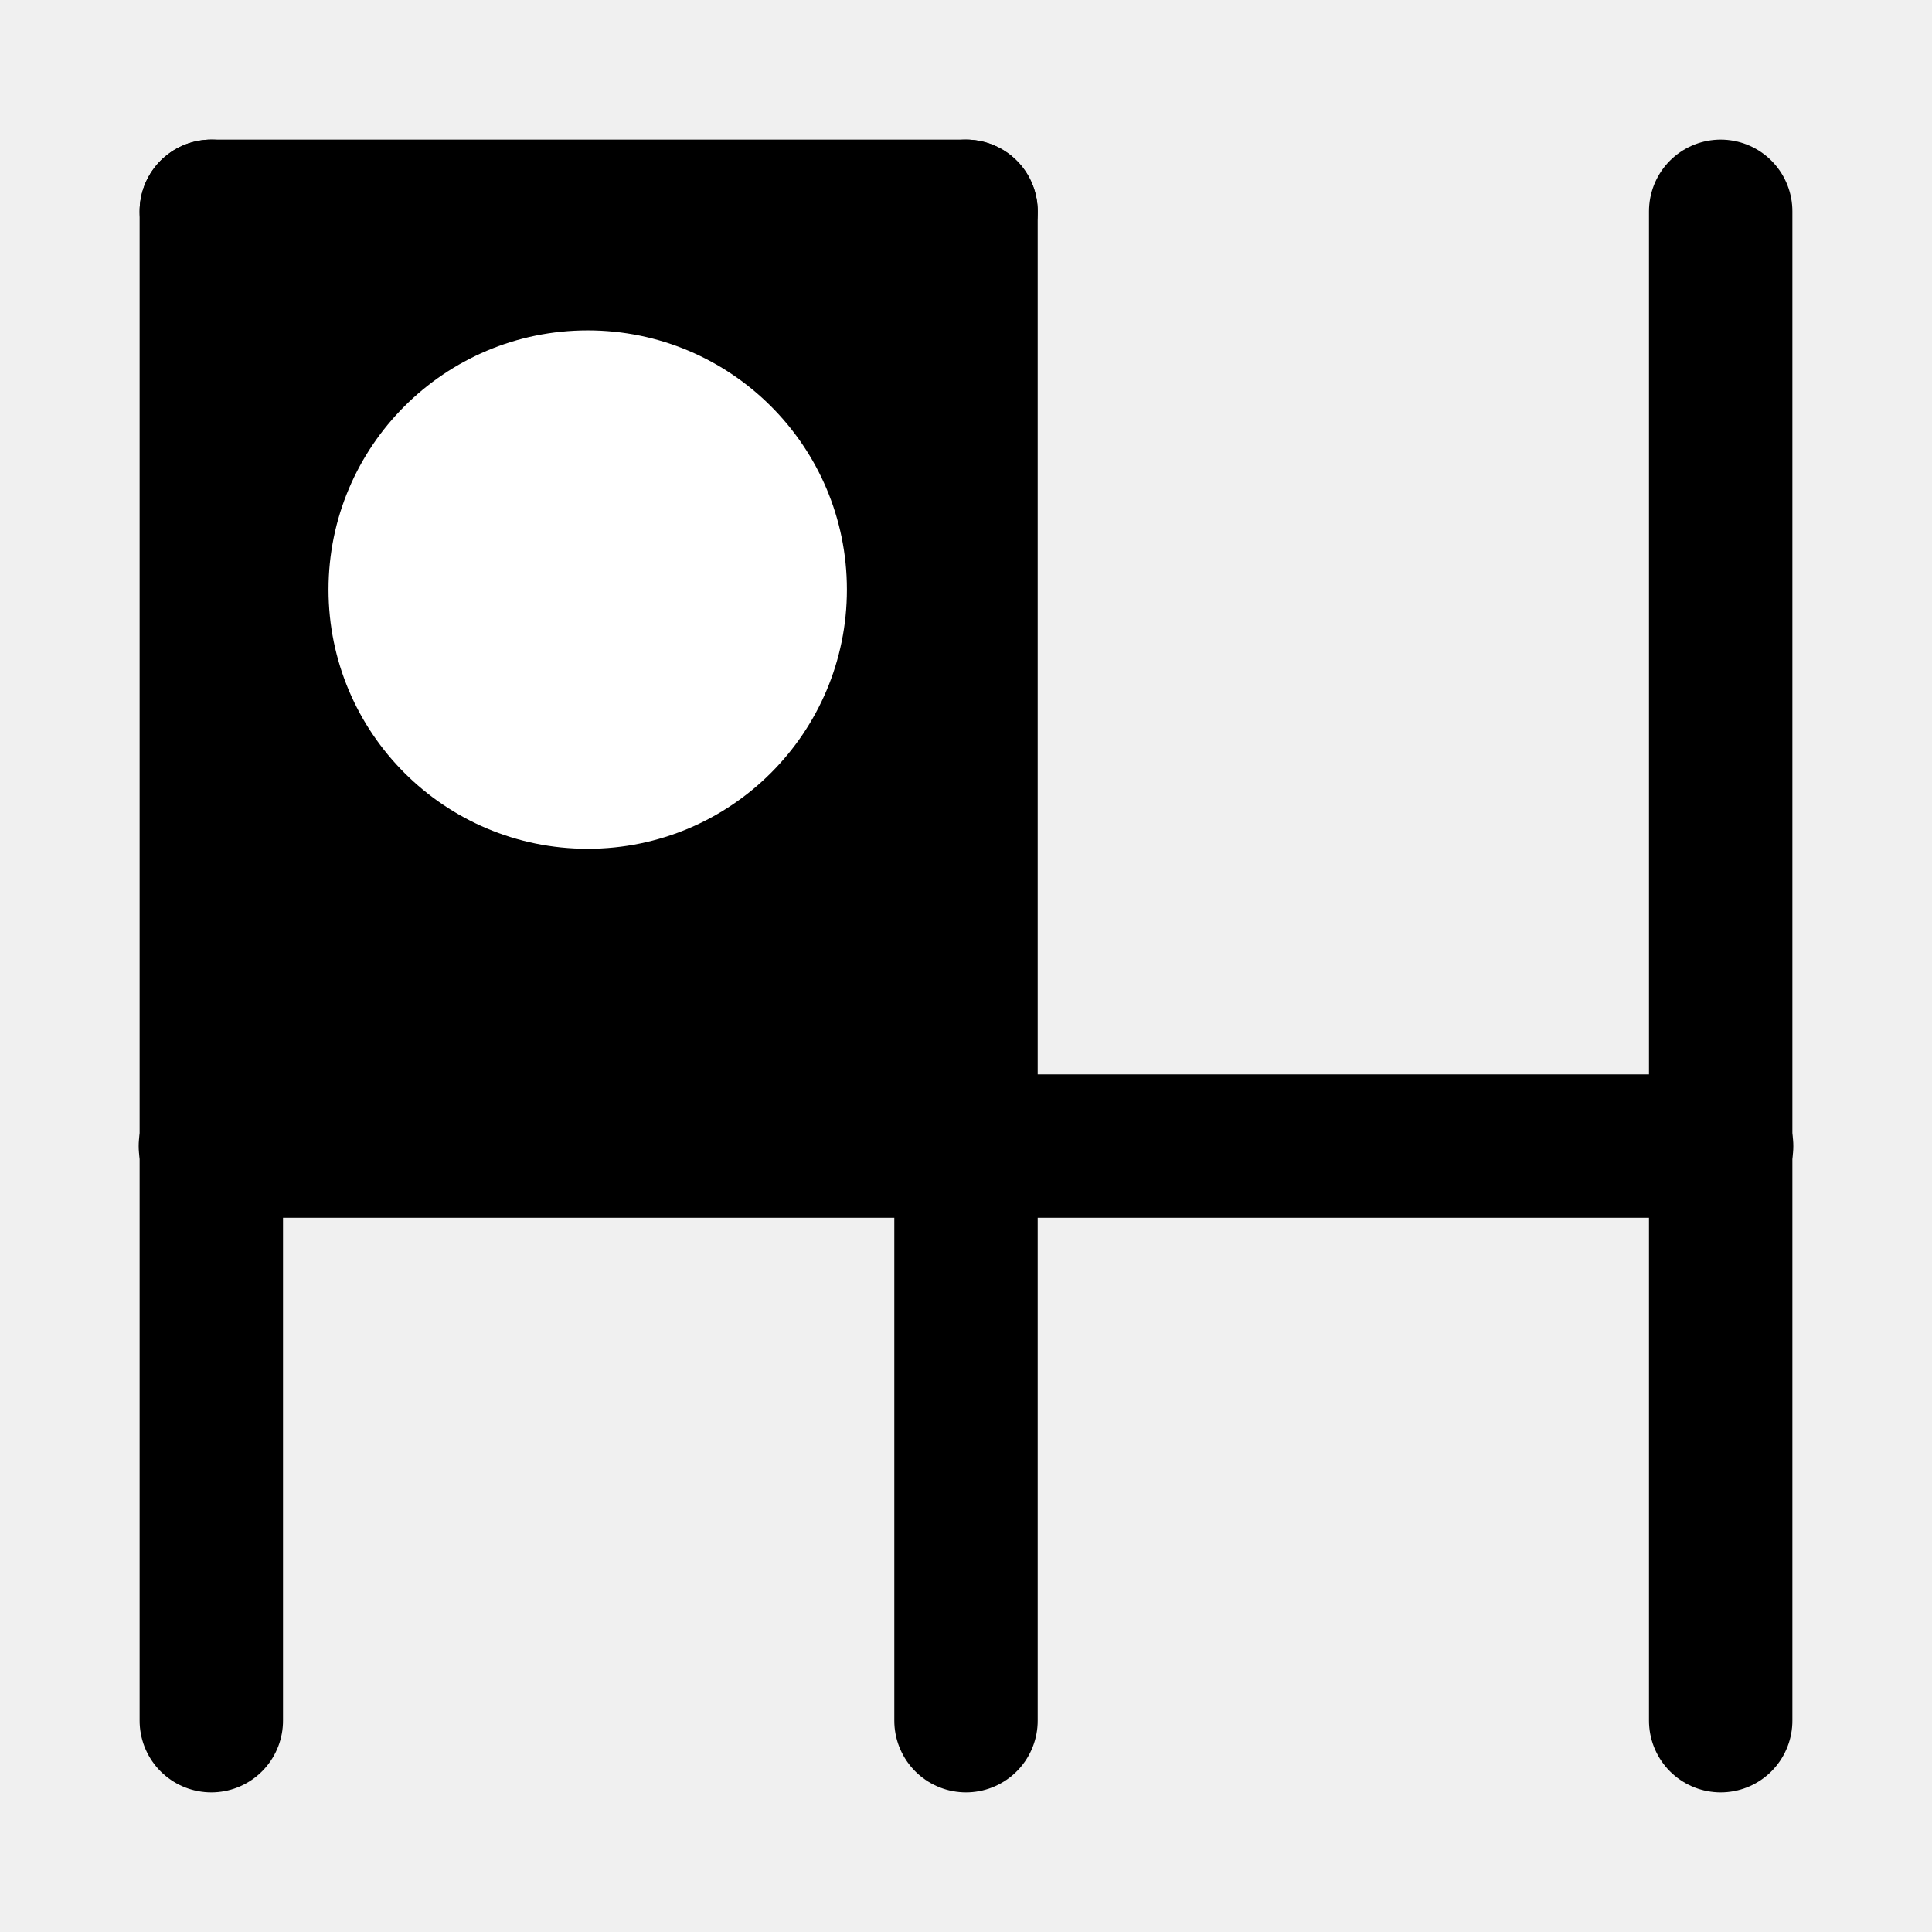
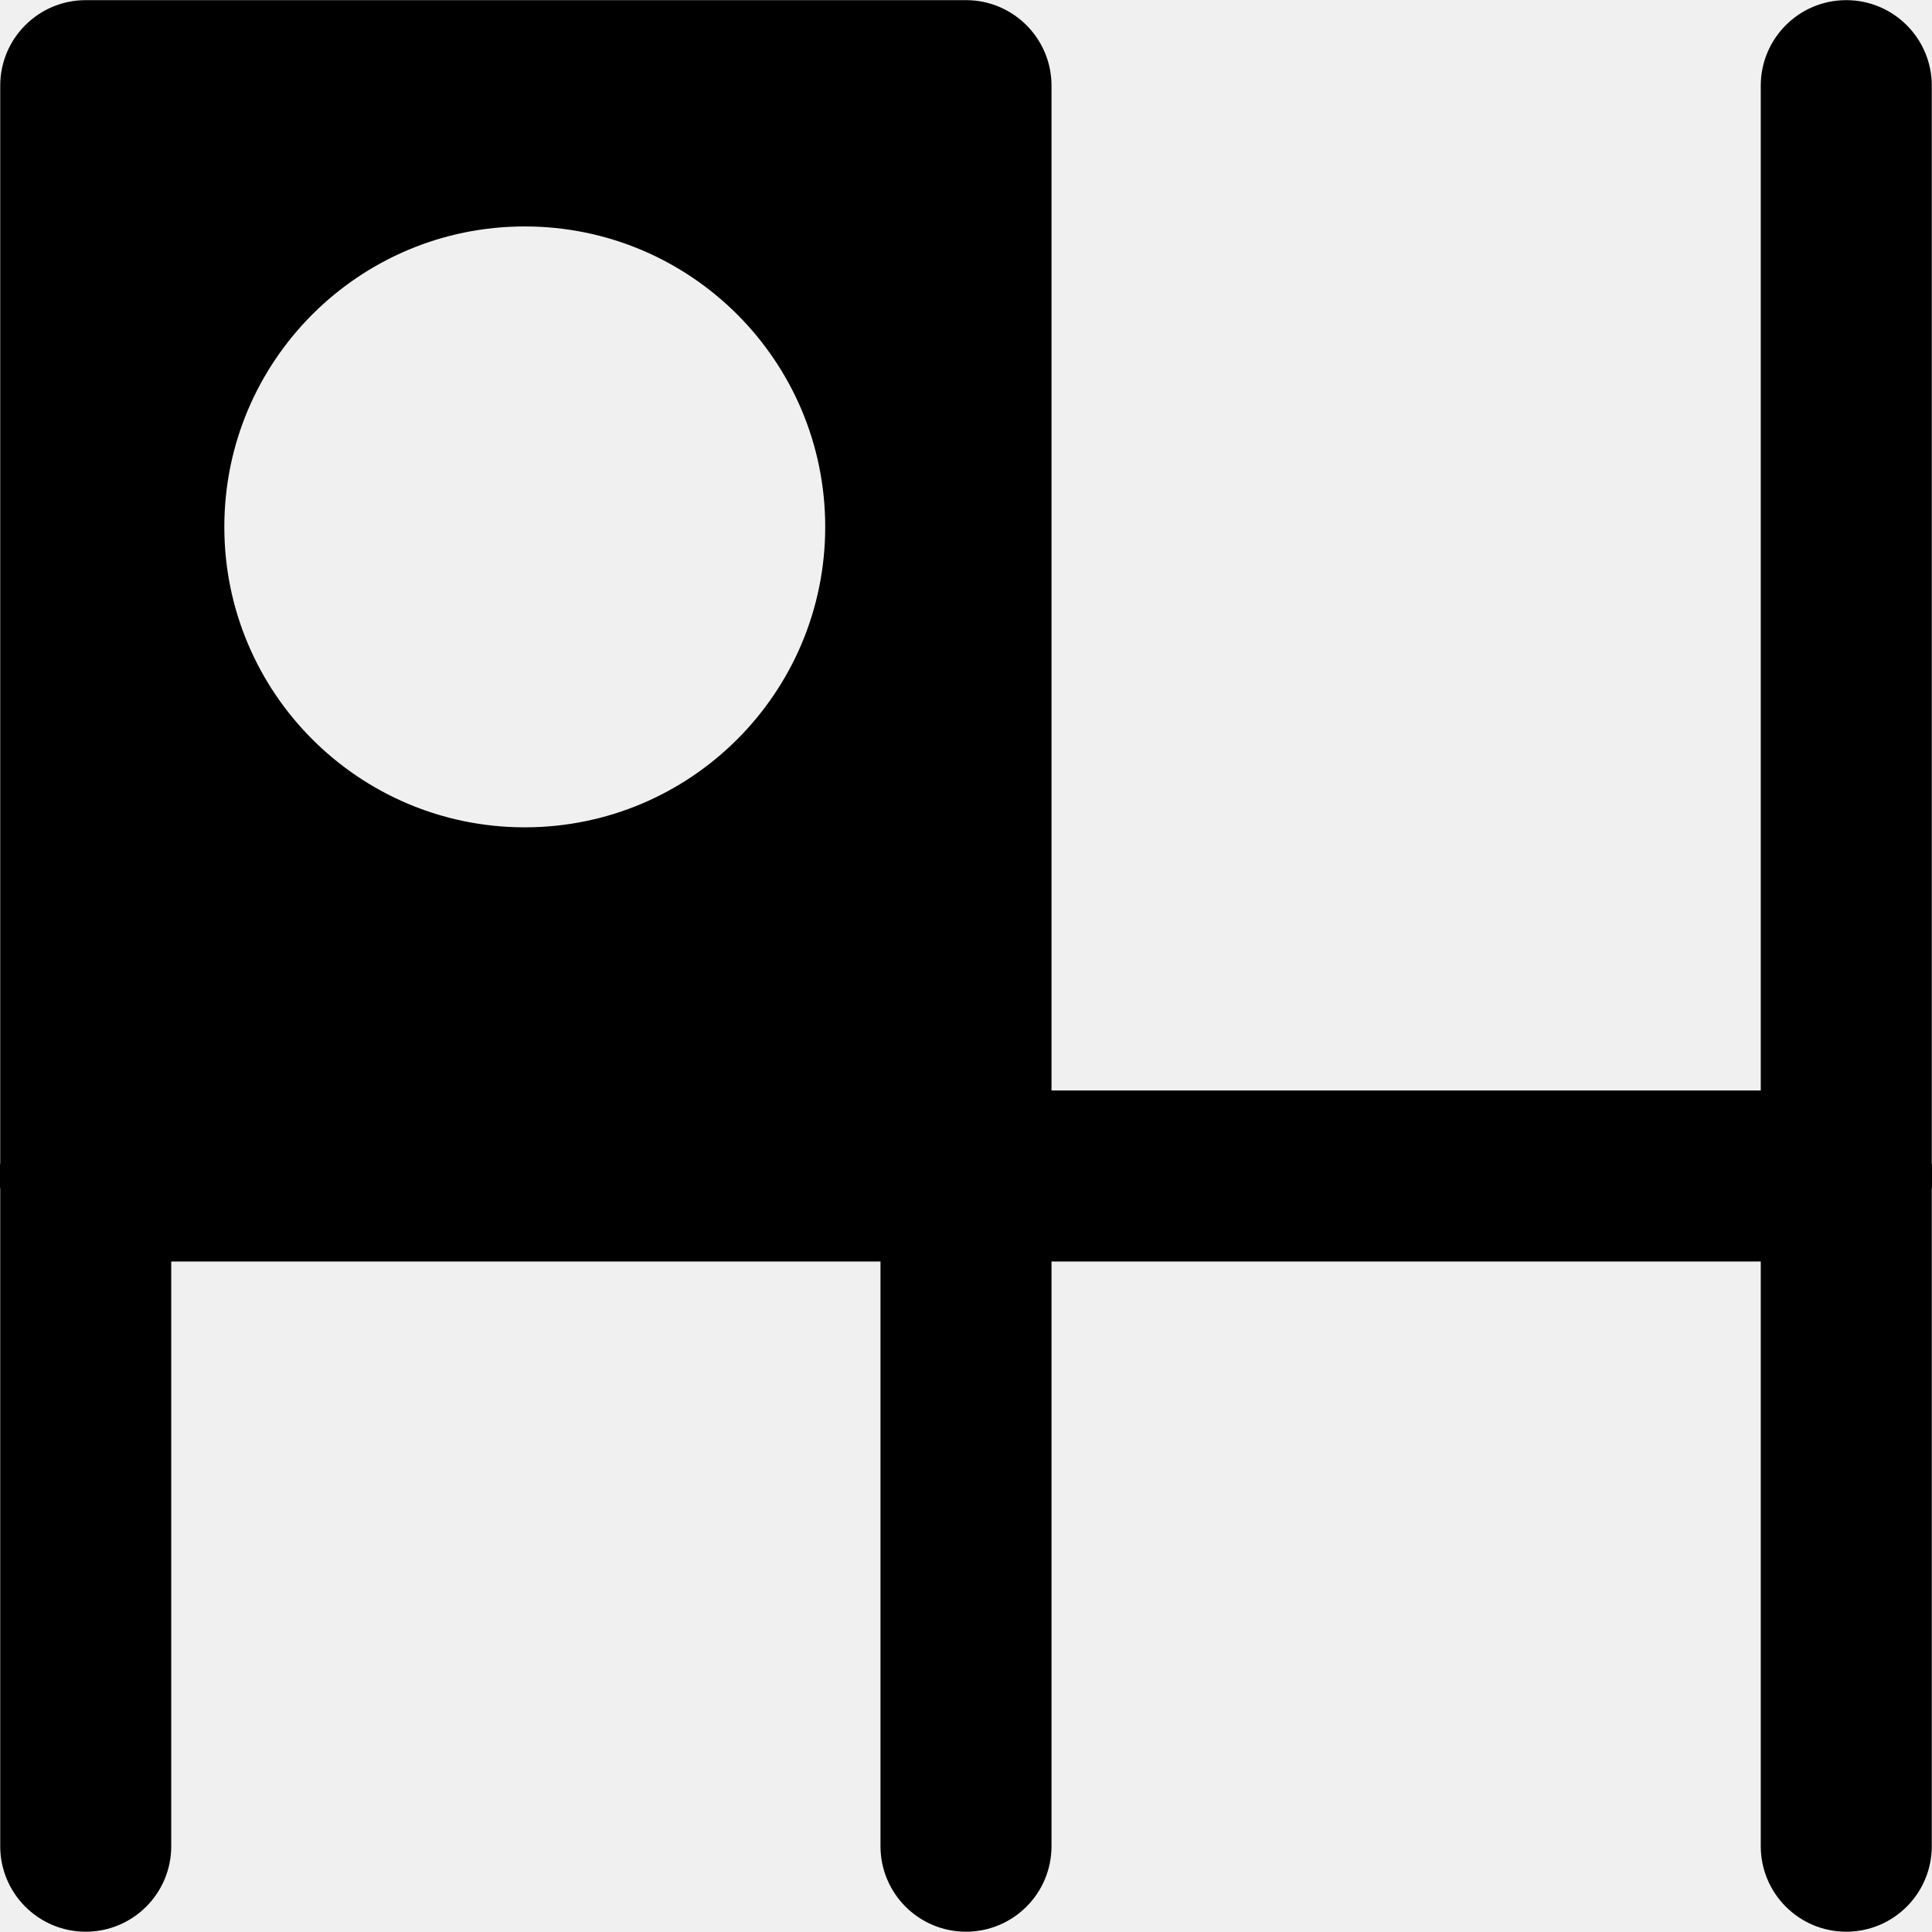
<svg xmlns="http://www.w3.org/2000/svg" id="Layer_1" data-name="Layer 1" viewBox="0 0 512 512">
  <defs>
    <style>
      .cls-1 {
-         fill: none;
-         stroke-linecap: round;
-         stroke-width: 38px;
-       }
- 
-       .cls-1, .cls-2 {
        stroke: #000;
        stroke-miterlimit: 10;
      }
- 
-       .cls-3 {
-         fill: #fff;
-       }
    </style>
  </defs>
-   <line class="cls-1" x1="56" y1="456" x2="56" y2="56" />
-   <line class="cls-1" x1="256" y1="56" x2="56" y2="56" />
-   <line class="cls-1" x1="456" y1="456" x2="456" y2="56" />
-   <line class="cls-1" x1="256" y1="456" x2="256" y2="56" />
-   <line class="cls-1" x1="55.75" y1="303.73" x2="456.25" y2="303.73" />
-   <rect class="cls-2" x="55.5" y="56" width="200.5" height="247.73" />
-   <circle class="cls-3" cx="155.75" cy="156.25" r="68.69" />
+   <path class="cls-1" d="m511.73,311.65c0-1.17-.12-2.31-.29-3.43V22.7c0-12.24-9.92-22.16-22.16-22.16s-22.16,9.92-22.16,22.16v266.79h-188.96V22.7c0-11.47-8.72-20.91-19.9-22.05-.75-.08-1.5-.11-2.27-.11H22.72C10.48.54.56,10.46.56,22.7v285.52c-.17,1.12-.29,2.26-.29,3.43s.12,2.31.29,3.43v174.18c0,12.24,9.92,22.16,22.16,22.16s22.16-9.92,22.16-22.16v-155.45h188.96v155.45c0,12.24,9.92,22.16,22.16,22.16s22.16-9.92,22.16-22.16v-155.45h188.96v155.45c0,12.24,9.92,22.16,22.16,22.16s22.16-9.92,22.16-22.16v-174.18c.17-1.12.29-2.26.29-3.43ZM219.19,139.63c0,44.25-35.87,80.12-80.12,80.12s-80.12-35.87-80.12-80.12,35.87-80.12,80.12-80.12,80.12,35.87,80.12,80.12Z" />
</svg>
